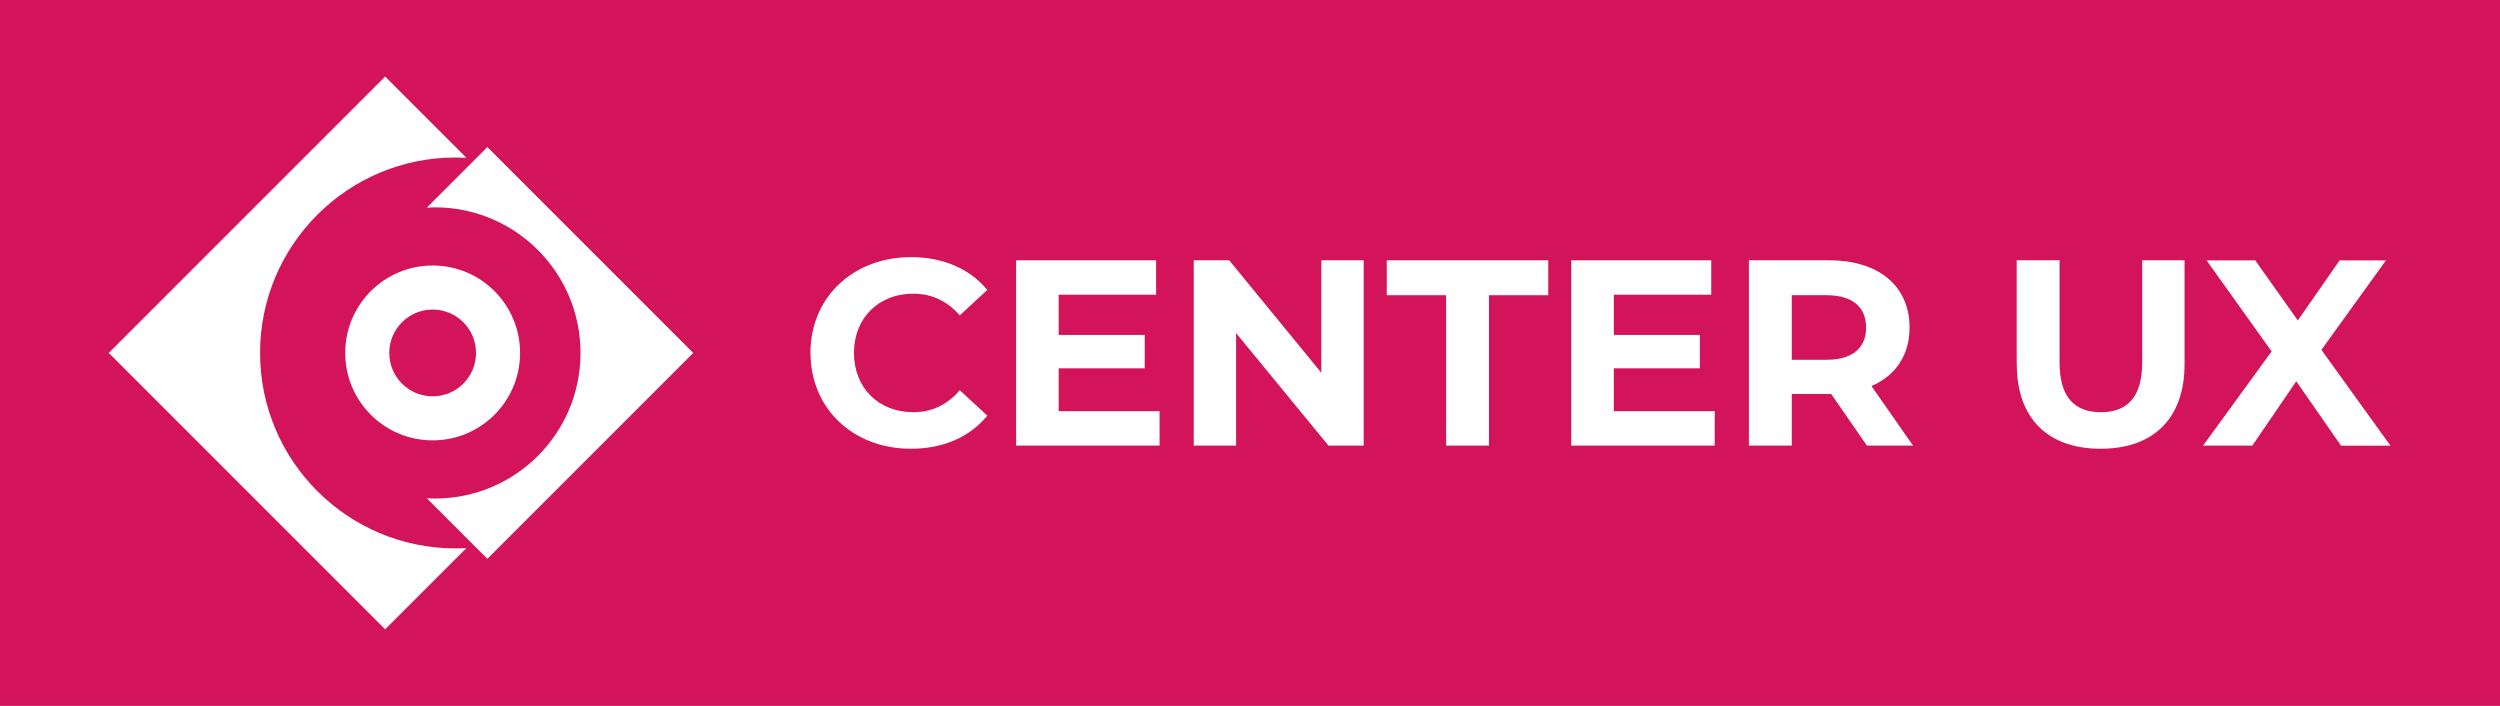
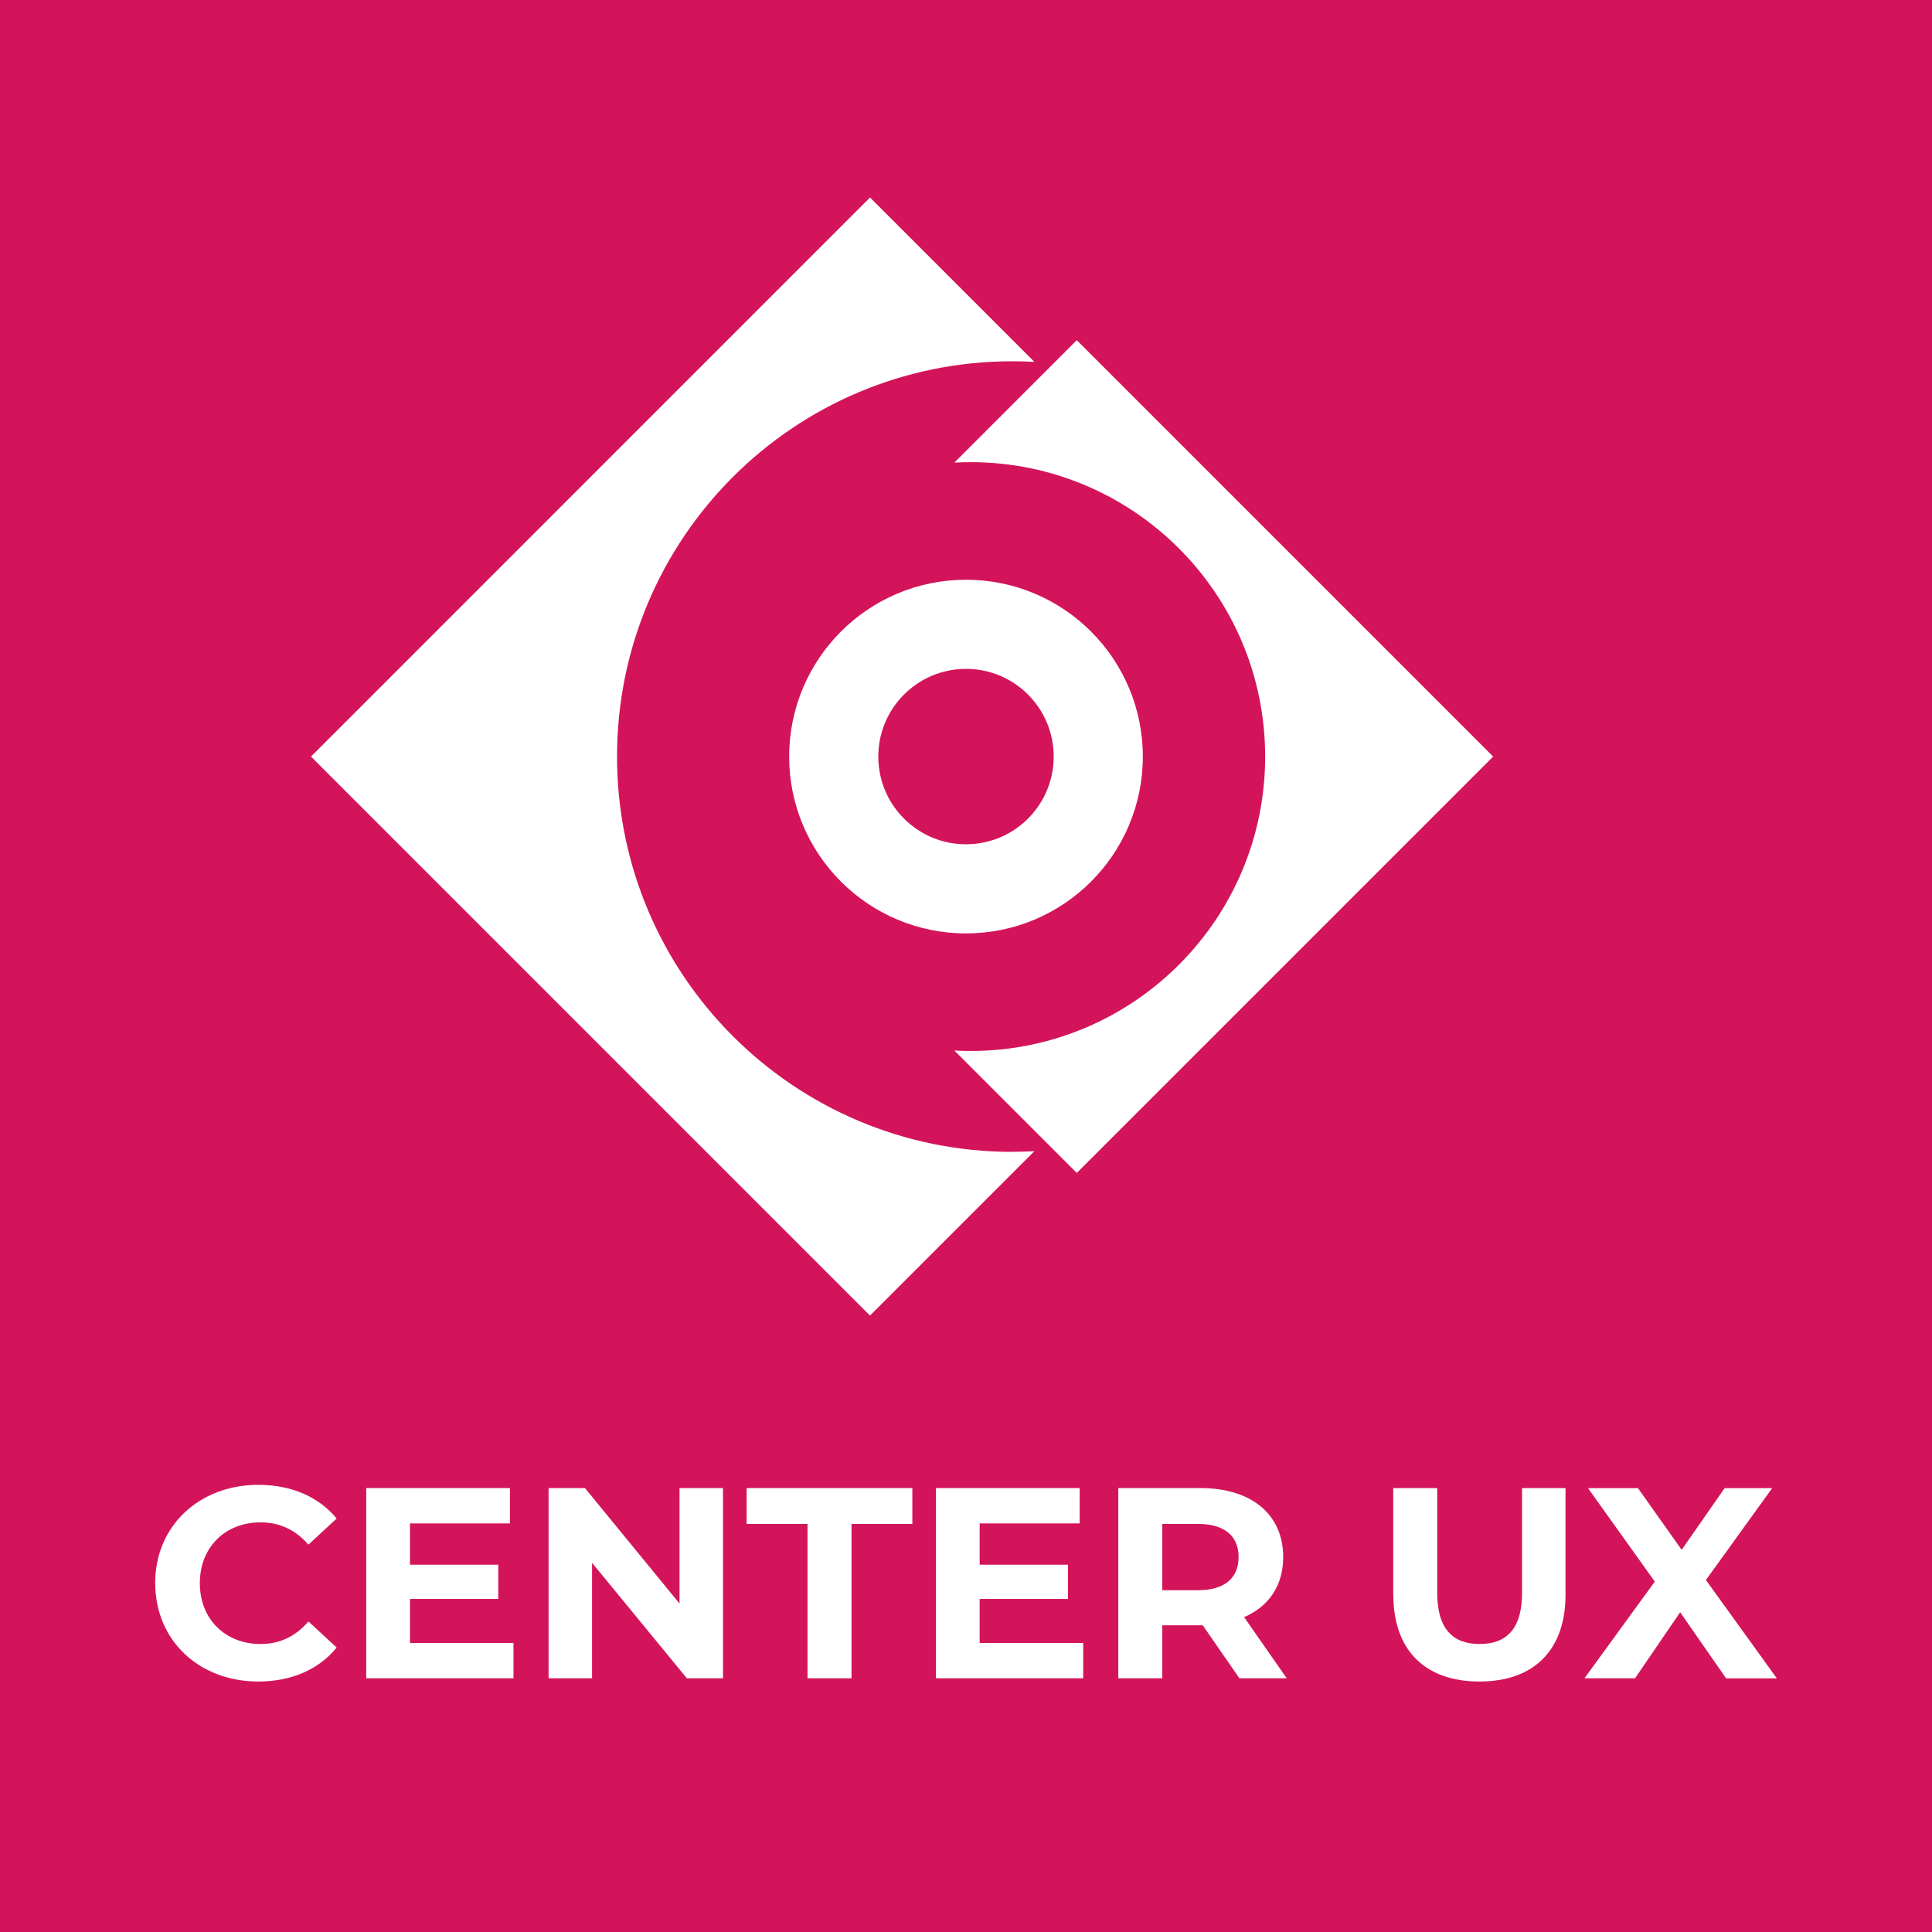
- <svg xmlns="http://www.w3.org/2000/svg" id="Layer_1" viewBox="0 0 340 96">
+ <svg xmlns="http://www.w3.org/2000/svg" id="Layer_1" viewBox="0 0 256 256">
  <defs>
    <style>.cls-1{fill:#fff;}.cls-2{fill:#d4145a;}</style>
  </defs>
-   <rect class="cls-2" width="340" height="96" />
+   <rect class="cls-2" width="256" height="256" />
+   <path class="cls-1" d="M134.14,152.63c-28.93,0-52.38-23.45-52.38-52.38s23.45-52.38,52.38-52.38c.98,0,1.95,.03,2.92,.08l-21.78-21.78L41.21,100.25l74.07,74.07,21.78-21.78c-.97,.05-1.94,.08-2.92,.08Z" />
+   <path class="cls-1" d="M128.63,61.24c21.54,0,39.01,17.47,39.01,39.01s-17.47,39.01-39.01,39.01c-.73,0-1.45-.02-2.17-.06l16.22,16.22,55.17-55.17-55.17-55.17-16.22,16.22c.72-.04,1.44-.06,2.17-.06Z" />
+   <path class="cls-1" d="M128,76.82c-12.94,0-23.43,10.49-23.43,23.43s10.49,23.43,23.43,23.43,23.43-10.49,23.43-23.43-10.49-23.43-23.43-23.43Zm0,35.05c-6.42,0-11.62-5.2-11.62-11.62s5.2-11.62,11.62-11.62,11.62,5.2,11.62,11.62-5.2,11.62-11.62,11.62Z" />
  <g>
-     <g>
-       <path class="cls-1" d="M61.95,74.58c-14.68,0-26.58-11.9-26.58-26.58s11.9-26.58,26.58-26.58c.5,0,.99,.02,1.48,.04l-11.05-11.05L14.79,48l37.59,37.59,11.05-11.05c-.49,.03-.98,.04-1.48,.04Z" />
-       <path class="cls-1" d="M59.15,28.2c10.93,0,19.8,8.86,19.8,19.8s-8.86,19.8-19.8,19.8c-.37,0-.74-.01-1.1-.03l8.23,8.23,28-28-28-28-8.23,8.23c.37-.02,.73-.03,1.1-.03Z" />
-       <path class="cls-1" d="M58.84,36.11c-6.57,0-11.89,5.32-11.89,11.89s5.32,11.89,11.89,11.89,11.89-5.32,11.89-11.89-5.32-11.89-11.89-11.89Zm0,17.79c-3.26,0-5.9-2.64-5.9-5.9s2.64-5.9,5.9-5.9,5.9,2.64,5.9,5.9-2.64,5.9-5.9,5.9Z" />
-     </g>
-     <g>
-       <path class="cls-1" d="M110.22,48c0-7.59,5.83-13.03,13.68-13.03,4.36,0,7.99,1.58,10.37,4.46l-3.74,3.46c-1.69-1.94-3.82-2.95-6.33-2.95-4.71,0-8.06,3.31-8.06,8.06s3.35,8.06,8.06,8.06c2.52,0,4.64-1.01,6.33-2.99l3.74,3.46c-2.38,2.92-6.01,4.5-10.4,4.5-7.81,0-13.64-5.43-13.64-13.03Z" />
-       <path class="cls-1" d="M157.7,55.92v4.68h-19.51v-25.2h19.04v4.68h-13.25v5.47h11.7v4.54h-11.7v5.83h13.71Z" />
-       <path class="cls-1" d="M185.46,35.4v25.2h-4.79l-12.56-15.3v15.3h-5.76v-25.2h4.82l12.53,15.3v-15.3h5.76Z" />
-       <path class="cls-1" d="M196.66,40.15h-8.06v-4.75h21.96v4.75h-8.06v20.45h-5.83v-20.45Z" />
-       <path class="cls-1" d="M233.2,55.92v4.68h-19.51v-25.2h19.04v4.68h-13.25v5.47h11.7v4.54h-11.7v5.83h13.71Z" />
-       <path class="cls-1" d="M253.9,60.6l-4.86-7.02h-5.36v7.02h-5.83v-25.2h10.91c6.73,0,10.94,3.49,10.94,9.14,0,3.78-1.91,6.55-5.18,7.96l5.65,8.1h-6.26Zm-5.47-20.45h-4.75v8.78h4.75c3.56,0,5.36-1.66,5.36-4.39s-1.8-4.39-5.36-4.39Z" />
-       <path class="cls-1" d="M274.27,49.51v-14.11h5.83v13.89c0,4.79,2.09,6.77,5.62,6.77s5.62-1.98,5.62-6.77v-13.89h5.76v14.11c0,7.42-4.25,11.52-11.41,11.52s-11.41-4.1-11.41-11.52Z" />
-       <path class="cls-1" d="M318.37,60.6l-6.08-8.75-5.97,8.75h-6.7l9.32-12.81-8.85-12.38h6.62l5.79,8.17,5.69-8.17h6.3l-8.78,12.17,9.39,13.03h-6.73Z" />
-     </g>
+     <path class="cls-1" d="M20.56,209.78c0-7.59,5.83-13.03,13.68-13.03,4.36,0,7.99,1.58,10.37,4.46l-3.74,3.46c-1.69-1.94-3.82-2.95-6.33-2.95-4.72,0-8.06,3.31-8.06,8.06s3.35,8.06,8.06,8.06c2.52,0,4.64-1.01,6.33-2.99l3.74,3.46c-2.38,2.92-6.01,4.5-10.4,4.5-7.81,0-13.64-5.43-13.64-13.03Z" />
+     <path class="cls-1" d="M68.04,217.7v4.68h-19.51v-25.2h19.04v4.68h-13.25v5.47h11.7v4.54h-11.7v5.83h13.71Z" />
+     <path class="cls-1" d="M95.8,197.18v25.2h-4.79l-12.56-15.3v15.3h-5.76v-25.2h4.82l12.53,15.3v-15.3h5.76Z" />
+     <path class="cls-1" d="M106.99,201.93h-8.06v-4.75h21.96v4.75h-8.06v20.45h-5.83v-20.45Z" />
+     <path class="cls-1" d="M143.53,217.7v4.68h-19.51v-25.2h19.04v4.68h-13.25v5.47h11.7v4.54h-11.7v5.83h13.71Z" />
+     <path class="cls-1" d="M164.23,222.38l-4.86-7.02h-5.36v7.02h-5.83v-25.2h10.91c6.73,0,10.94,3.49,10.94,9.14,0,3.78-1.91,6.55-5.18,7.96l5.65,8.1h-6.26Zm-5.47-20.45h-4.75v8.78h4.75c3.56,0,5.36-1.66,5.36-4.39s-1.8-4.39-5.36-4.39Z" />
+     <path class="cls-1" d="M184.61,211.29v-14.11h5.83v13.89c0,4.79,2.09,6.77,5.62,6.77s5.62-1.98,5.62-6.77v-13.89h5.76v14.11c0,7.42-4.25,11.52-11.41,11.52s-11.41-4.1-11.41-11.52Z" />
+     <path class="cls-1" d="M228.71,222.38l-6.08-8.75-5.98,8.75h-6.7l9.32-12.81-8.85-12.38h6.62l5.79,8.17,5.69-8.17h6.3l-8.78,12.17,9.4,13.03h-6.73Z" />
  </g>
</svg>
